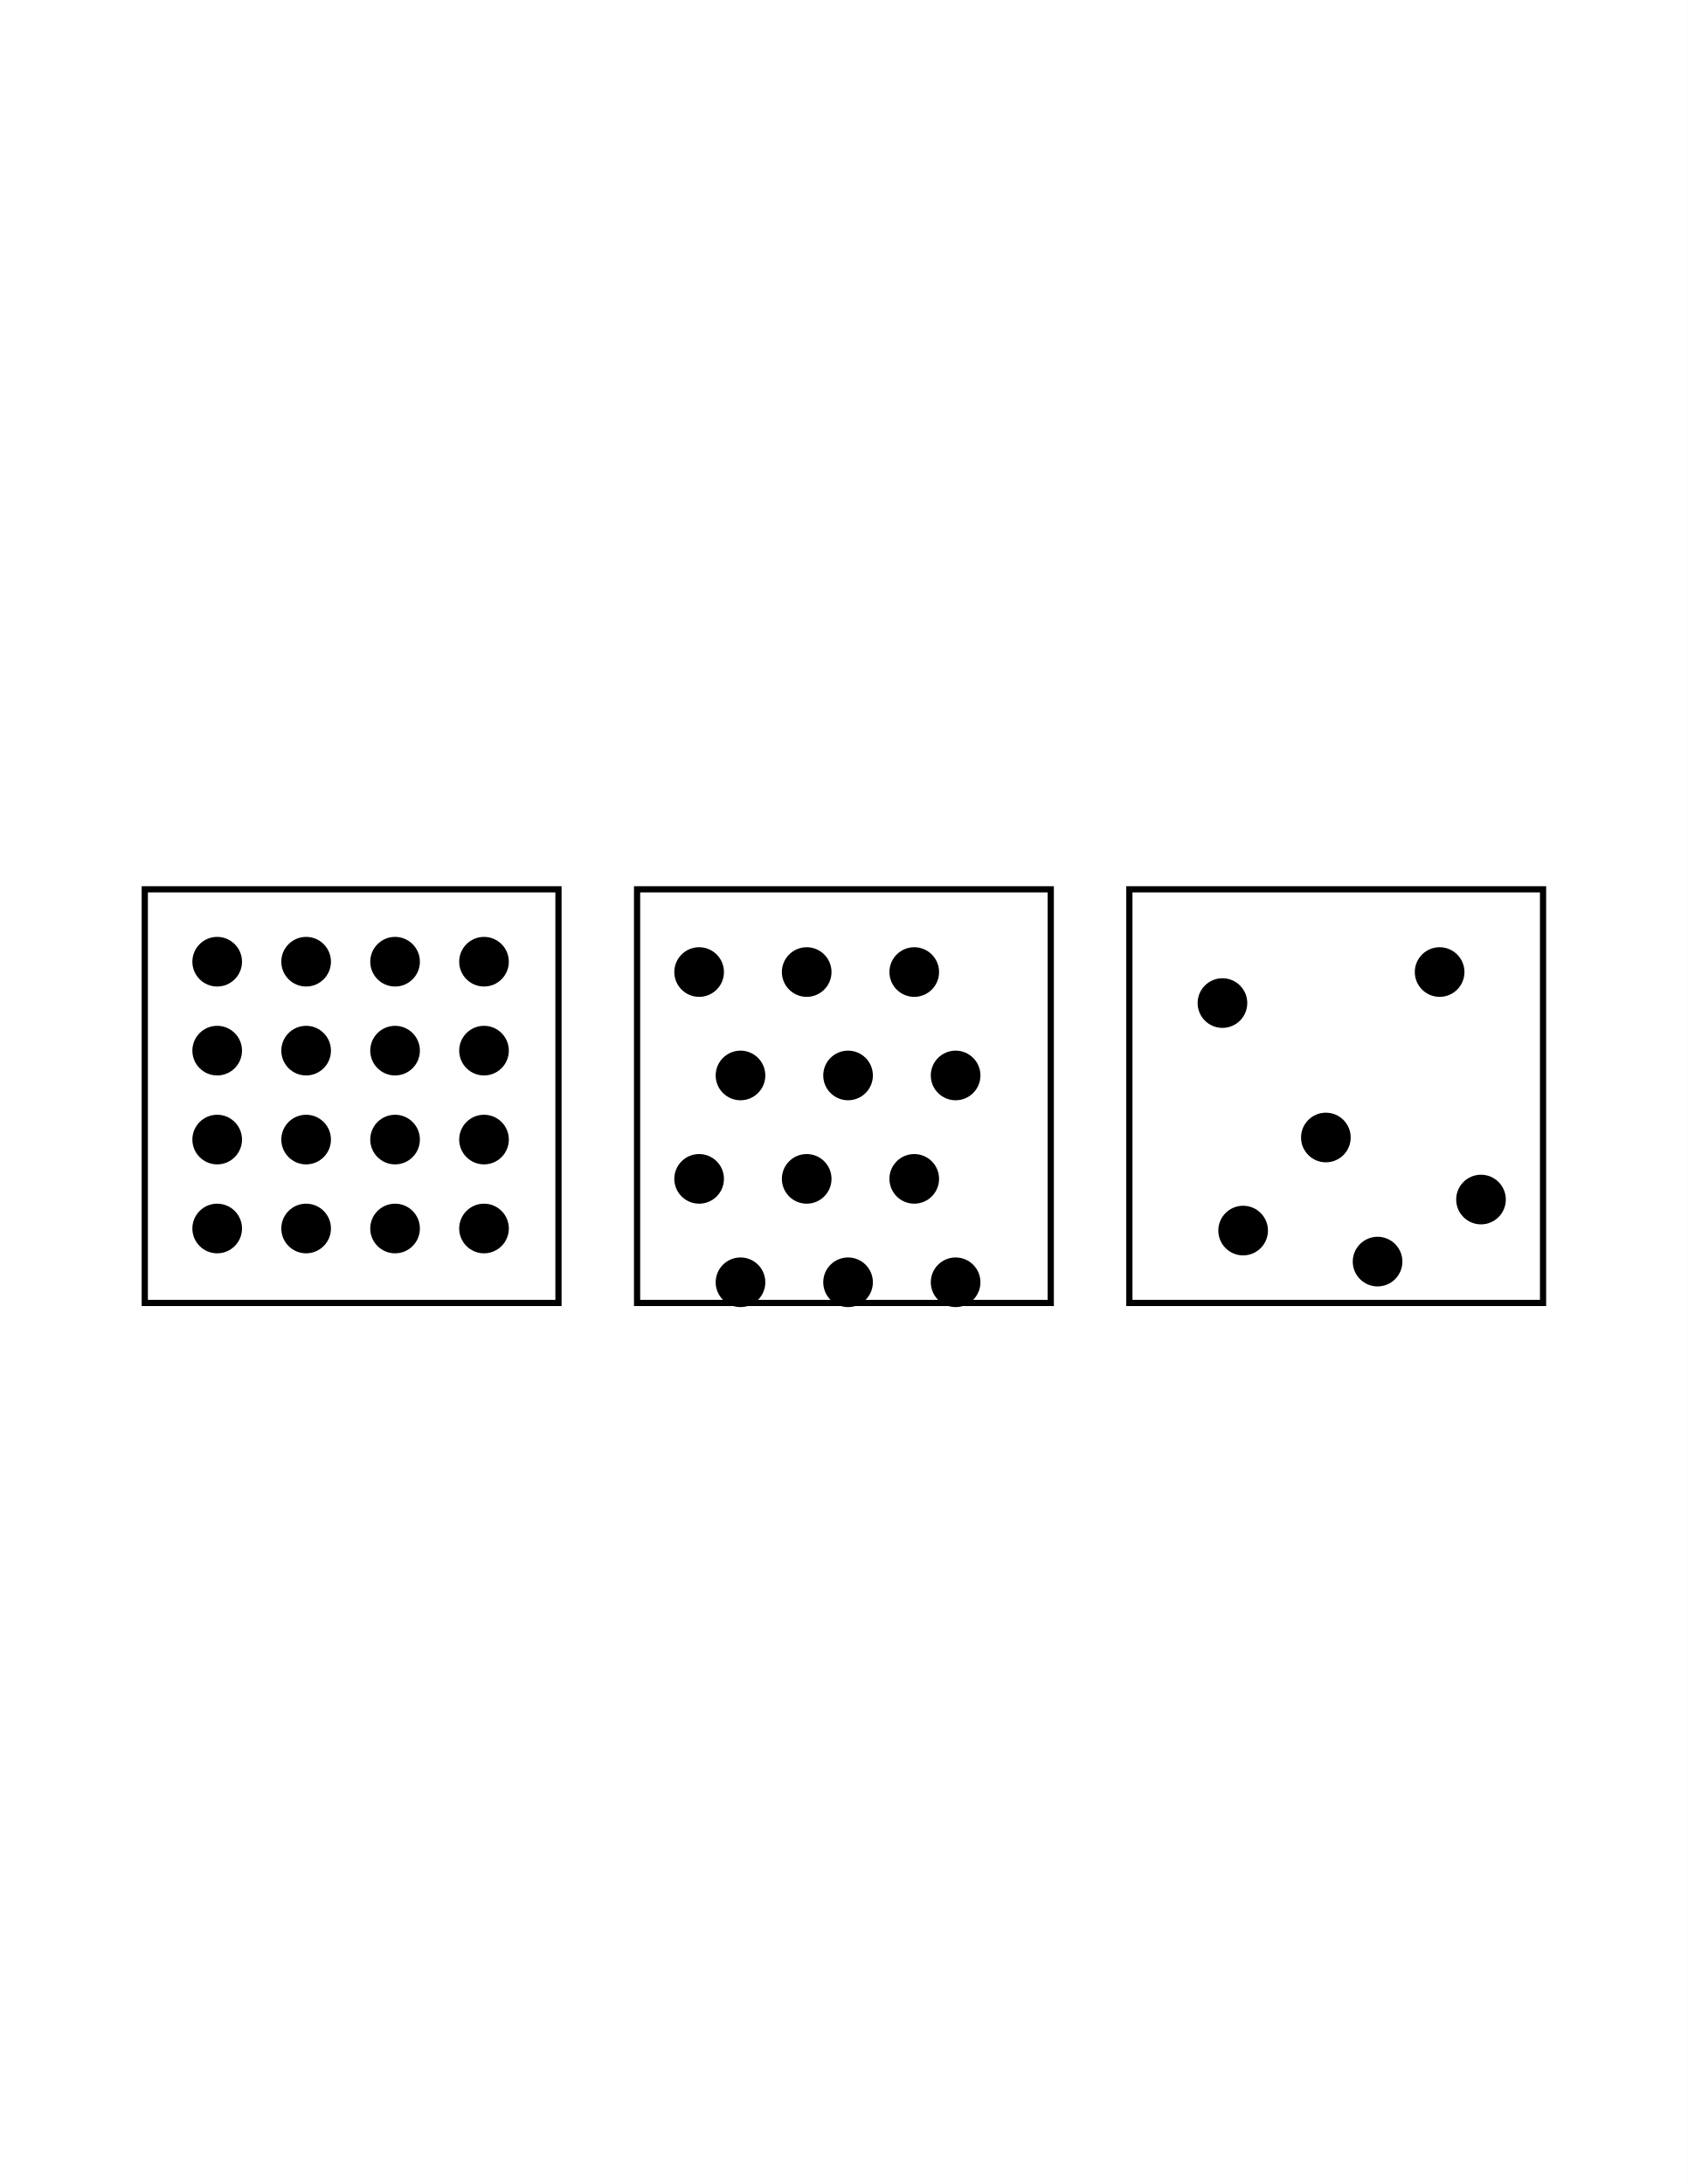
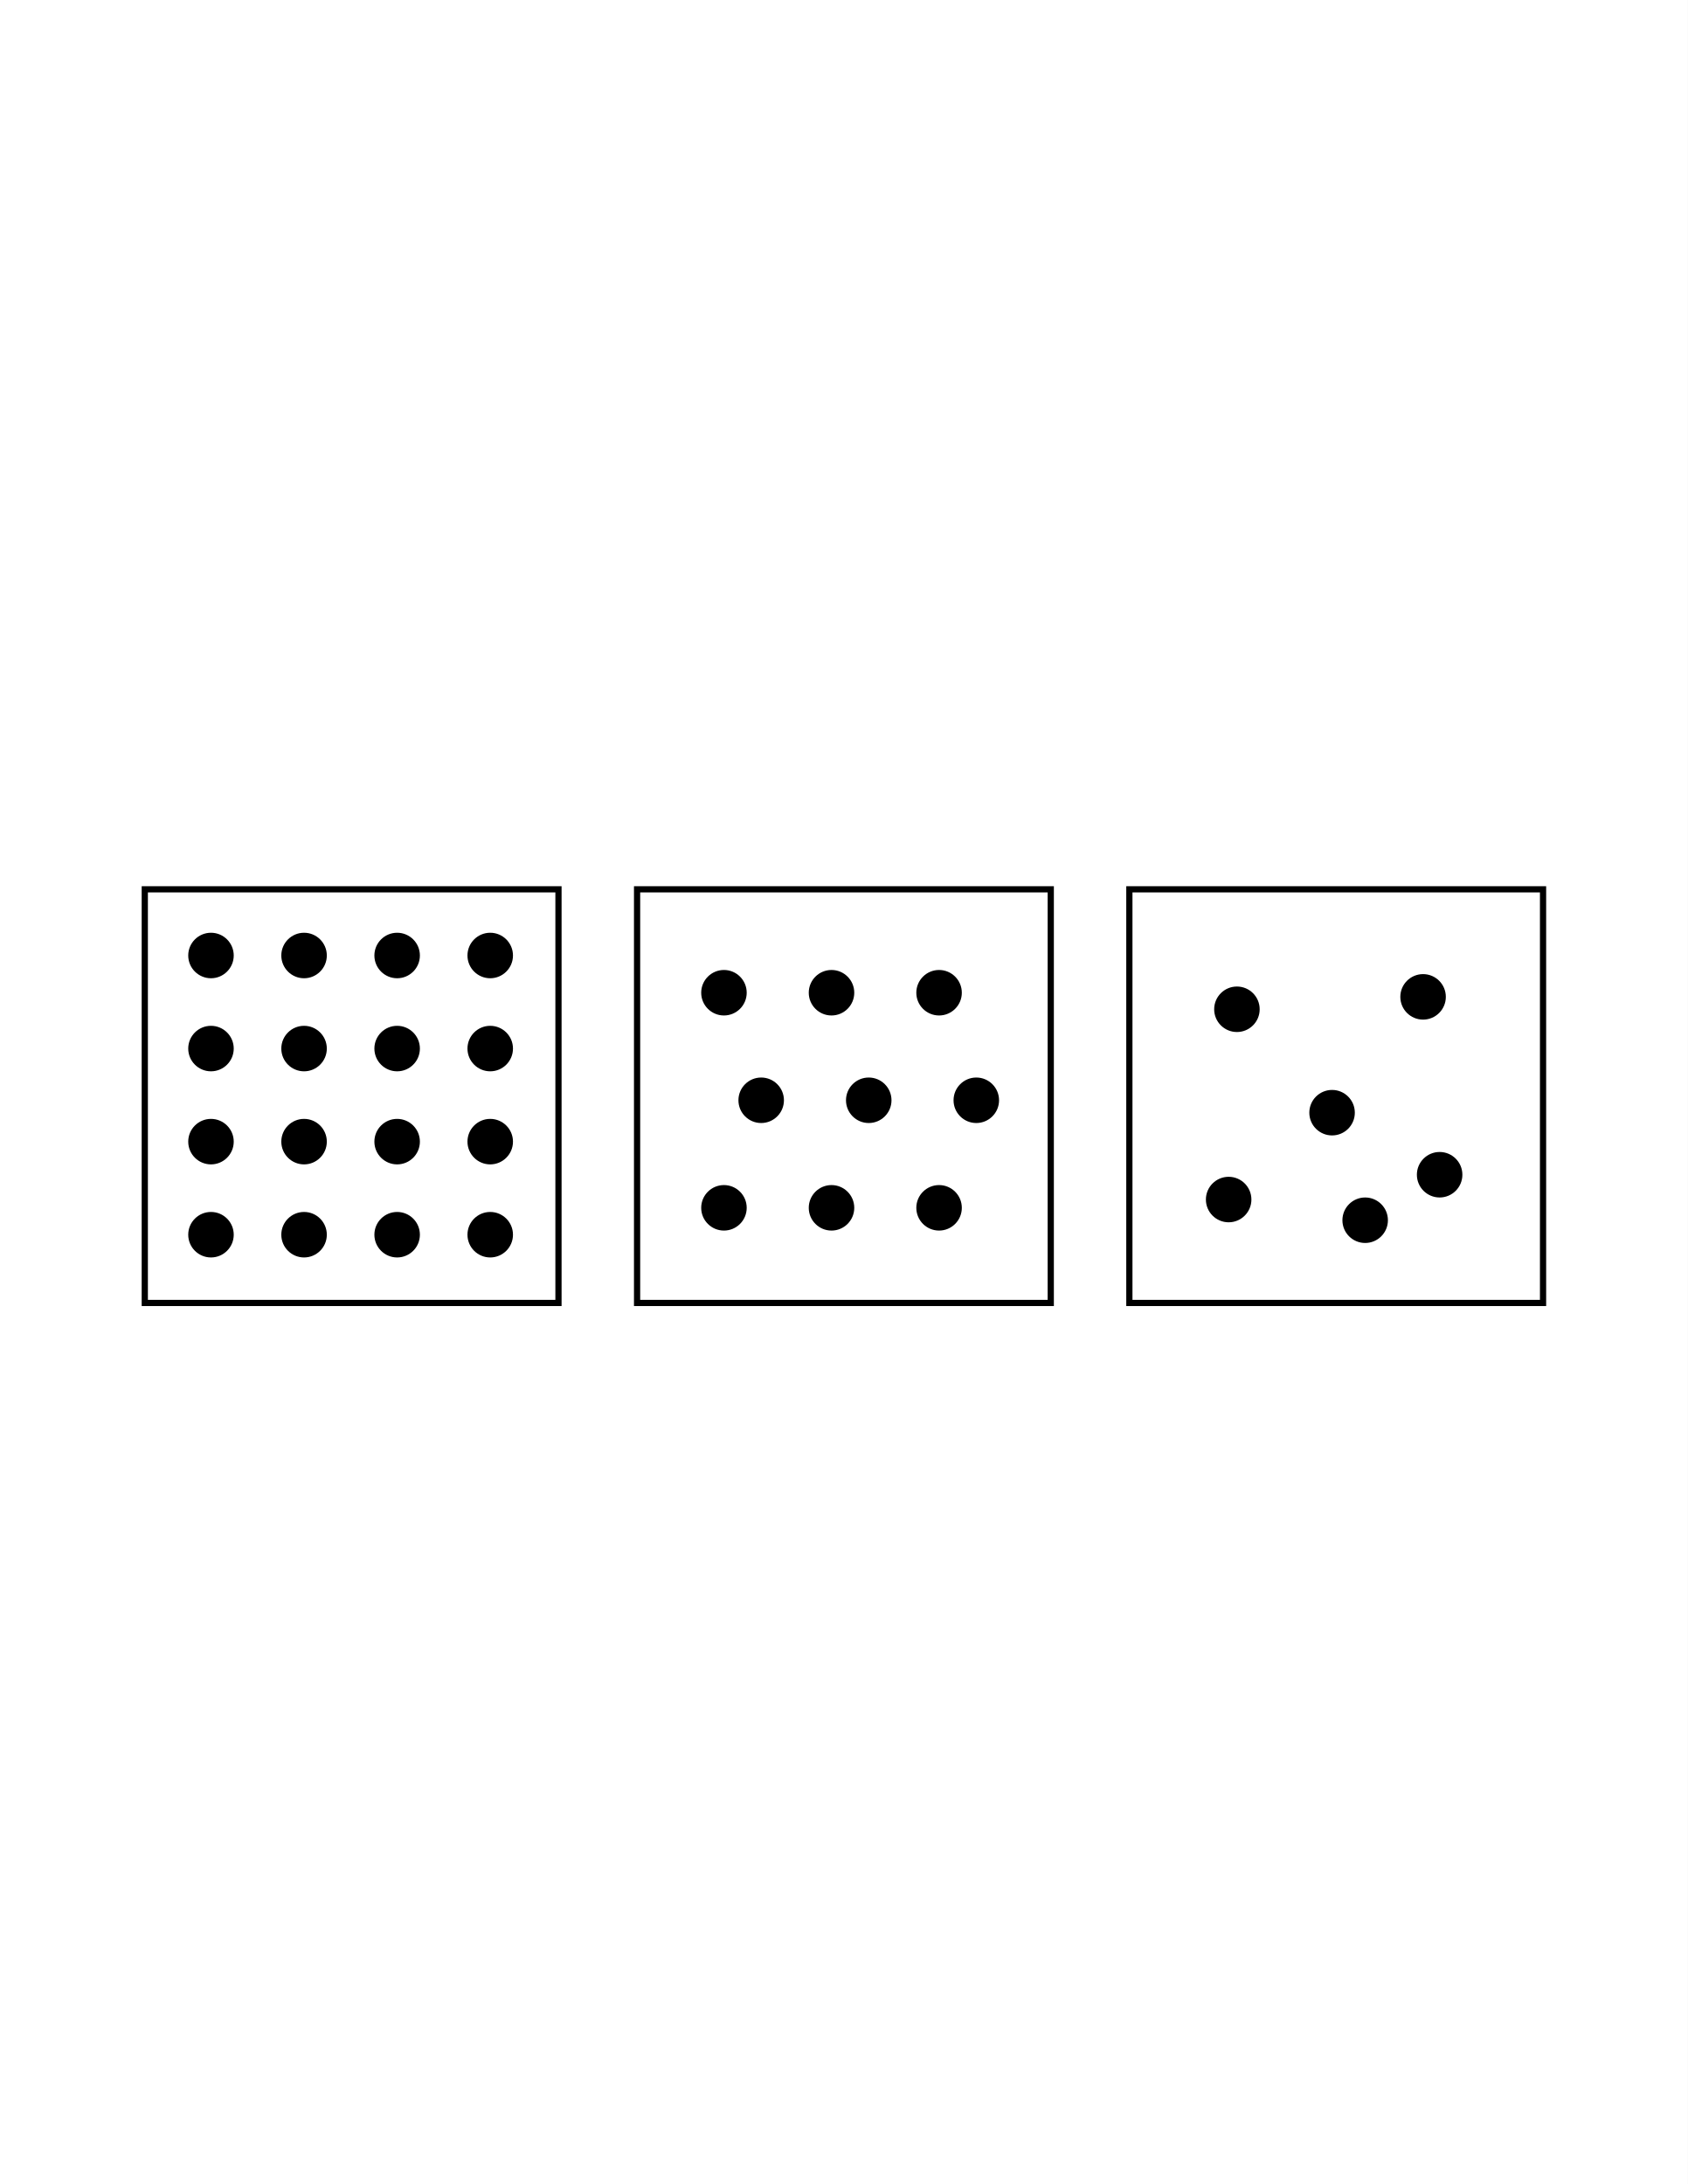
<svg xmlns="http://www.w3.org/2000/svg" width="8.5in" height="11in" viewBox="0 0 816 1056">
  <rect x="0" y="0" width="816" height="1056" fill="#ffffff" />
  <rect x="70.0" y="430.0" width="200.0" height="200.0" rx="0" fill="none" stroke="#000000" stroke-width="3" />
-   <circle cx="105.0" cy="465.0" r="12.0" fill="#000000" />
-   <circle cx="148.0" cy="465.0" r="12.0" fill="#000000" />
-   <circle cx="191.0" cy="465.0" r="12.0" fill="#000000" />
-   <circle cx="234.0" cy="465.0" r="12.0" fill="#000000" />
-   <circle cx="105.0" cy="508.0" r="12.0" fill="#000000" />
-   <circle cx="148.0" cy="508.0" r="12.0" fill="#000000" />
-   <circle cx="191.0" cy="508.0" r="12.0" fill="#000000" />
-   <circle cx="234.0" cy="508.0" r="12.0" fill="#000000" />
-   <circle cx="105.0" cy="551.0" r="12.0" fill="#000000" />
-   <circle cx="148.0" cy="551.0" r="12.0" fill="#000000" />
-   <circle cx="191.0" cy="551.0" r="12.0" fill="#000000" />
-   <circle cx="234.0" cy="551.0" r="12.0" fill="#000000" />
-   <circle cx="105.0" cy="594.0" r="12.0" fill="#000000" />
-   <circle cx="148.0" cy="594.0" r="12.0" fill="#000000" />
-   <circle cx="191.0" cy="594.0" r="12.0" fill="#000000" />
-   <circle cx="234.0" cy="594.0" r="12.0" fill="#000000" />
+   <circle cx="102.0" cy="462.0" r="11.0" fill="#000000" />
+   <circle cx="147.0" cy="462.0" r="11.0" fill="#000000" />
+   <circle cx="192.0" cy="462.0" r="11.0" fill="#000000" />
+   <circle cx="237.0" cy="462.0" r="11.0" fill="#000000" />
+   <circle cx="102.0" cy="507.0" r="11.0" fill="#000000" />
+   <circle cx="147.0" cy="507.0" r="11.0" fill="#000000" />
+   <circle cx="192.0" cy="507.0" r="11.0" fill="#000000" />
+   <circle cx="237.0" cy="507.0" r="11.0" fill="#000000" />
+   <circle cx="102.0" cy="552.0" r="11.0" fill="#000000" />
+   <circle cx="147.0" cy="552.0" r="11.0" fill="#000000" />
+   <circle cx="192.0" cy="552.0" r="11.0" fill="#000000" />
+   <circle cx="237.0" cy="552.0" r="11.0" fill="#000000" />
+   <circle cx="102.0" cy="597.0" r="11.0" fill="#000000" />
+   <circle cx="147.0" cy="597.0" r="11.0" fill="#000000" />
+   <circle cx="192.0" cy="597.0" r="11.0" fill="#000000" />
+   <circle cx="237.0" cy="597.0" r="11.0" fill="#000000" />
  <rect x="308.0" y="430.0" width="200.0" height="200.0" rx="0" fill="none" stroke="#000000" stroke-width="3" />
-   <circle cx="338.0" cy="470.0" r="12.0" fill="#000000" />
-   <circle cx="390.0" cy="470.0" r="12.0" fill="#000000" />
-   <circle cx="442.0" cy="470.0" r="12.0" fill="#000000" />
-   <circle cx="358.0" cy="520.0" r="12.0" fill="#000000" />
-   <circle cx="410.0" cy="520.0" r="12.0" fill="#000000" />
-   <circle cx="462.0" cy="520.0" r="12.0" fill="#000000" />
-   <circle cx="338.0" cy="570.0" r="12.0" fill="#000000" />
-   <circle cx="390.0" cy="570.0" r="12.0" fill="#000000" />
-   <circle cx="442.0" cy="570.0" r="12.0" fill="#000000" />
-   <circle cx="358.0" cy="620.0" r="12.0" fill="#000000" />
-   <circle cx="410.0" cy="620.0" r="12.0" fill="#000000" />
-   <circle cx="462.0" cy="620.0" r="12.0" fill="#000000" />
+   <circle cx="350.0" cy="480.0" r="11.0" fill="#000000" />
+   <circle cx="402.0" cy="480.0" r="11.0" fill="#000000" />
+   <circle cx="454.0" cy="480.0" r="11.0" fill="#000000" />
+   <circle cx="368.0" cy="532.0" r="11.0" fill="#000000" />
+   <circle cx="420.0" cy="532.0" r="11.0" fill="#000000" />
+   <circle cx="472.0" cy="532.0" r="11.0" fill="#000000" />
+   <circle cx="350.0" cy="584.0" r="11.0" fill="#000000" />
+   <circle cx="402.0" cy="584.0" r="11.0" fill="#000000" />
+   <circle cx="454.0" cy="584.0" r="11.0" fill="#000000" />
  <rect x="546.0" y="430.0" width="200.0" height="200.0" rx="0" fill="none" stroke="#000000" stroke-width="3" />
-   <circle cx="591.0" cy="485.0" r="12.0" fill="#000000" />
-   <circle cx="696.0" cy="470.0" r="12.0" fill="#000000" />
-   <circle cx="641.0" cy="550.0" r="12.0" fill="#000000" />
-   <circle cx="716.0" cy="580.0" r="12.0" fill="#000000" />
-   <circle cx="601.0" cy="595.0" r="12.0" fill="#000000" />
-   <circle cx="666.0" cy="610.0" r="12.0" fill="#000000" />
+   <circle cx="598.0" cy="488.0" r="11.0" fill="#000000" />
+   <circle cx="688.0" cy="482.0" r="11.0" fill="#000000" />
+   <circle cx="644.0" cy="538.0" r="11.0" fill="#000000" />
+   <circle cx="696.0" cy="568.0" r="11.0" fill="#000000" />
+   <circle cx="594.0" cy="580.0" r="11.0" fill="#000000" />
+   <circle cx="660.0" cy="590.0" r="11.0" fill="#000000" />
</svg>
